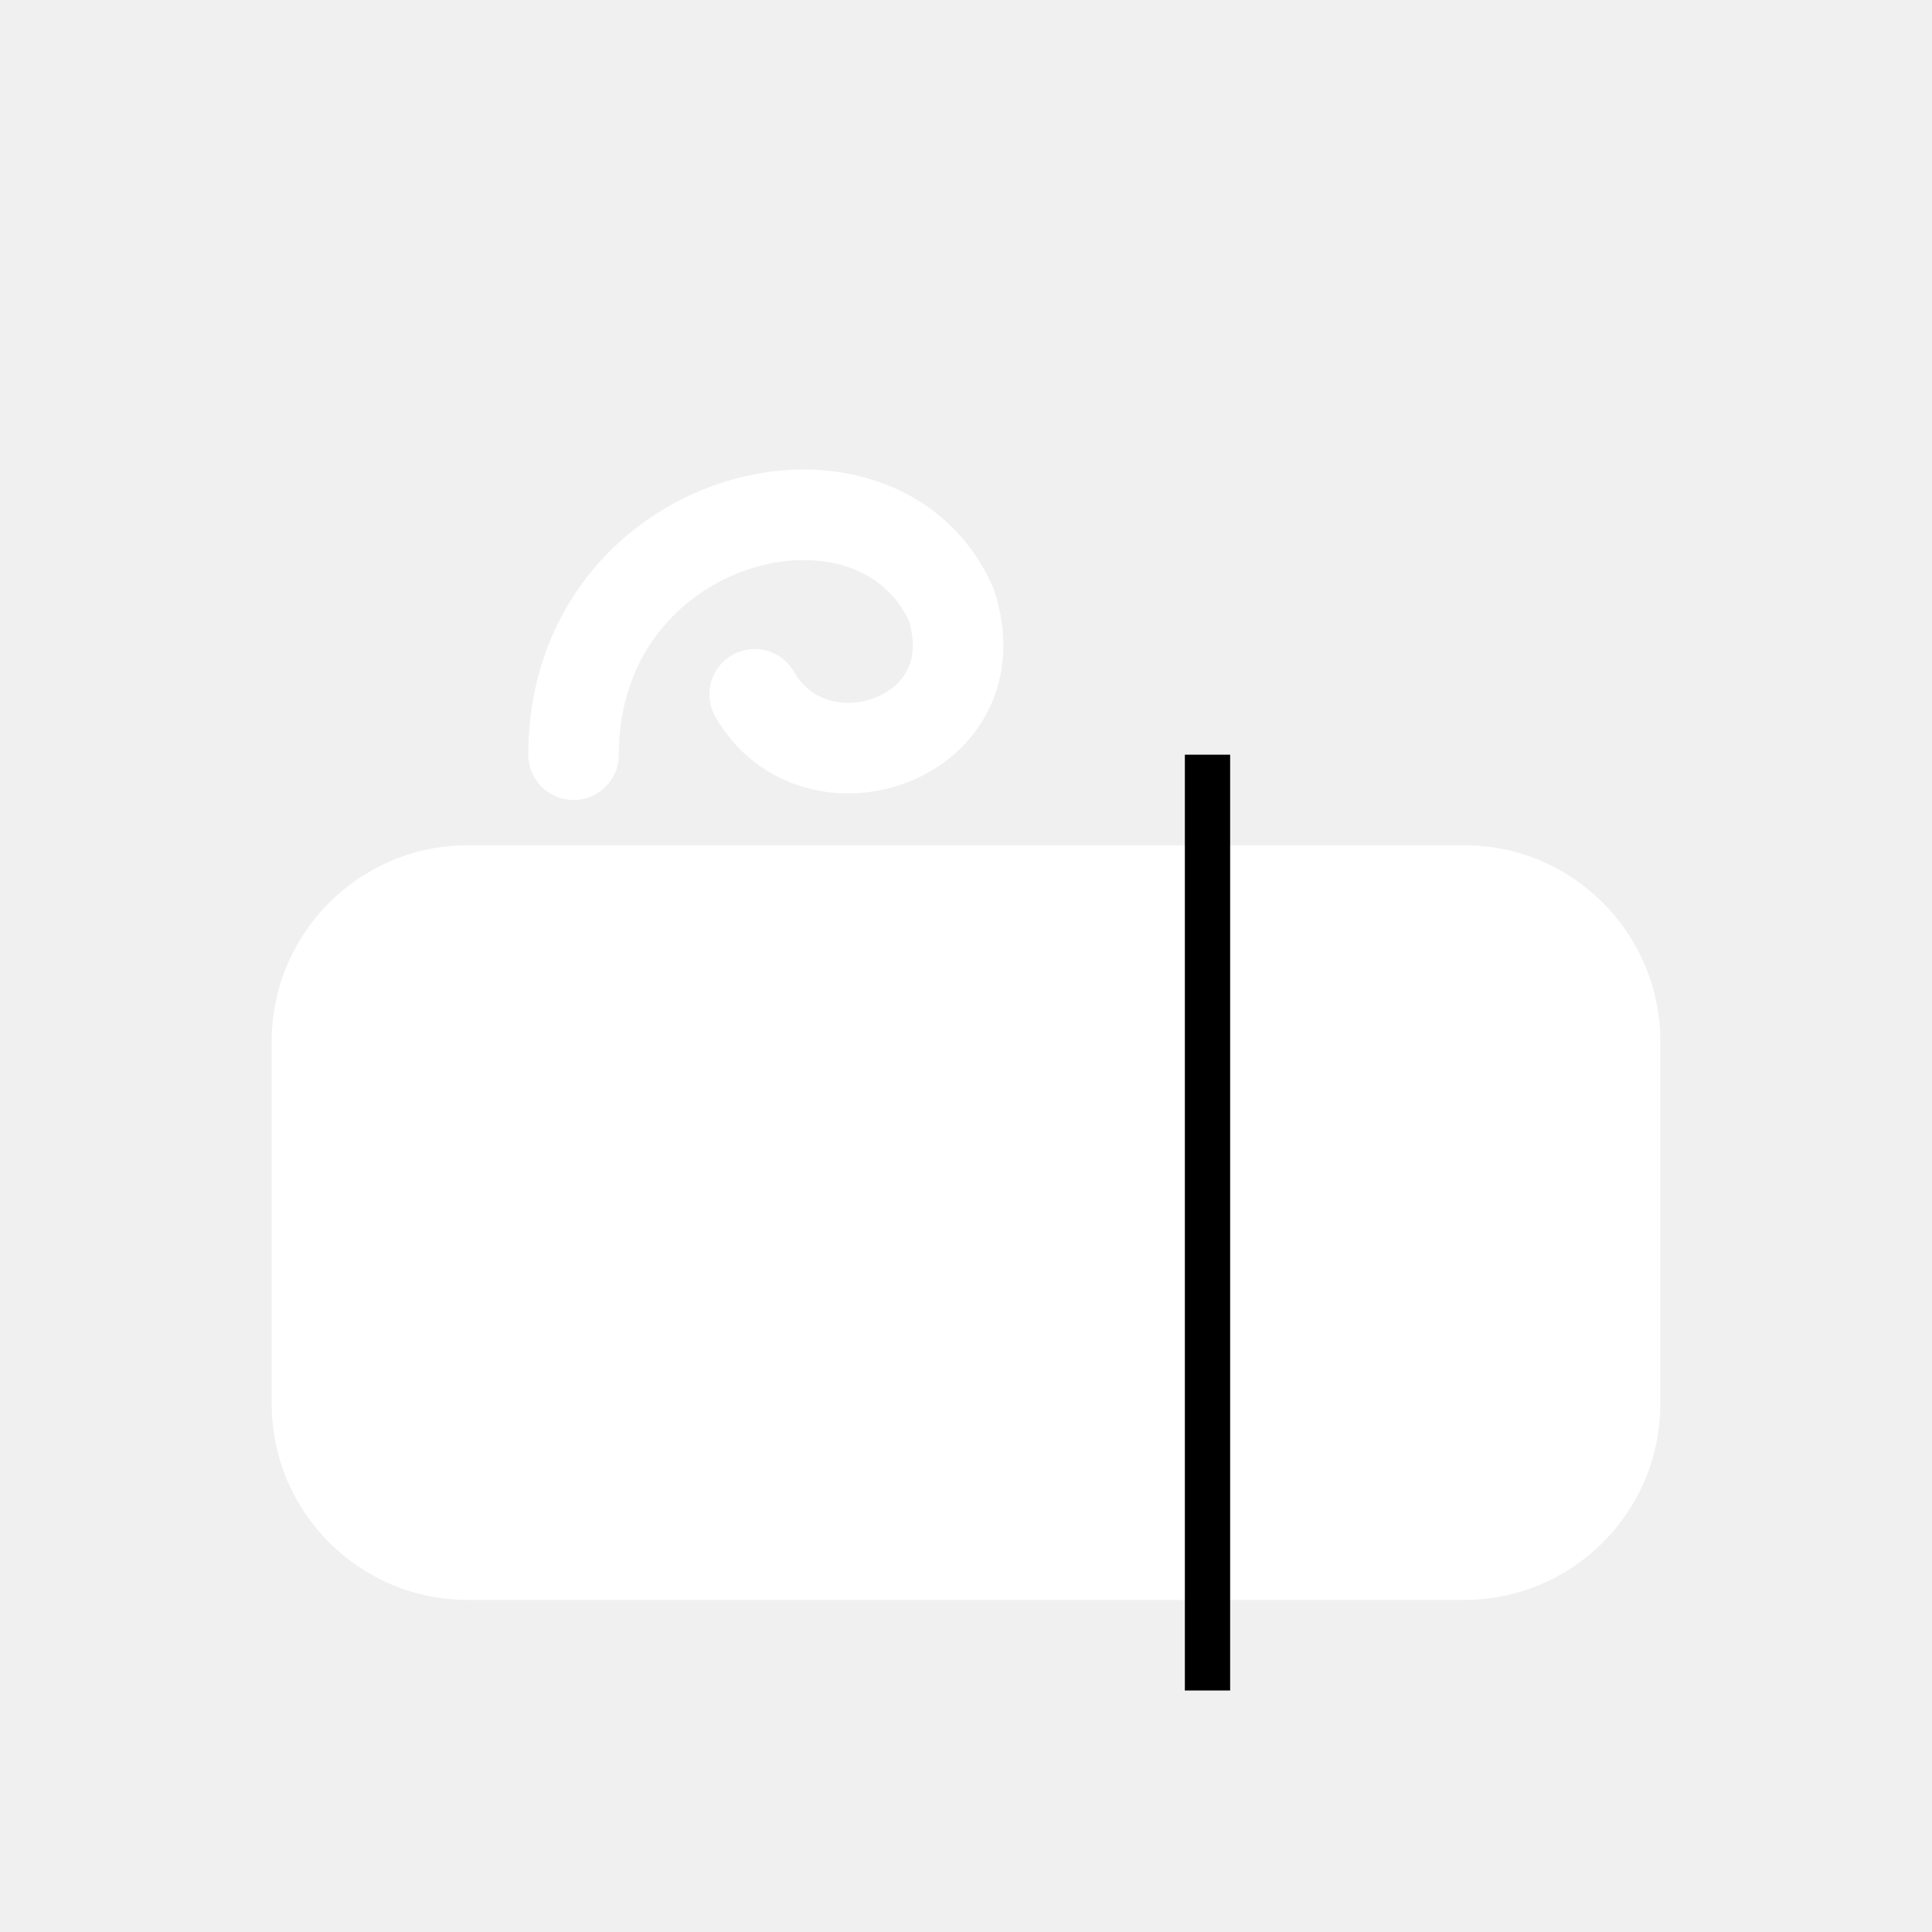
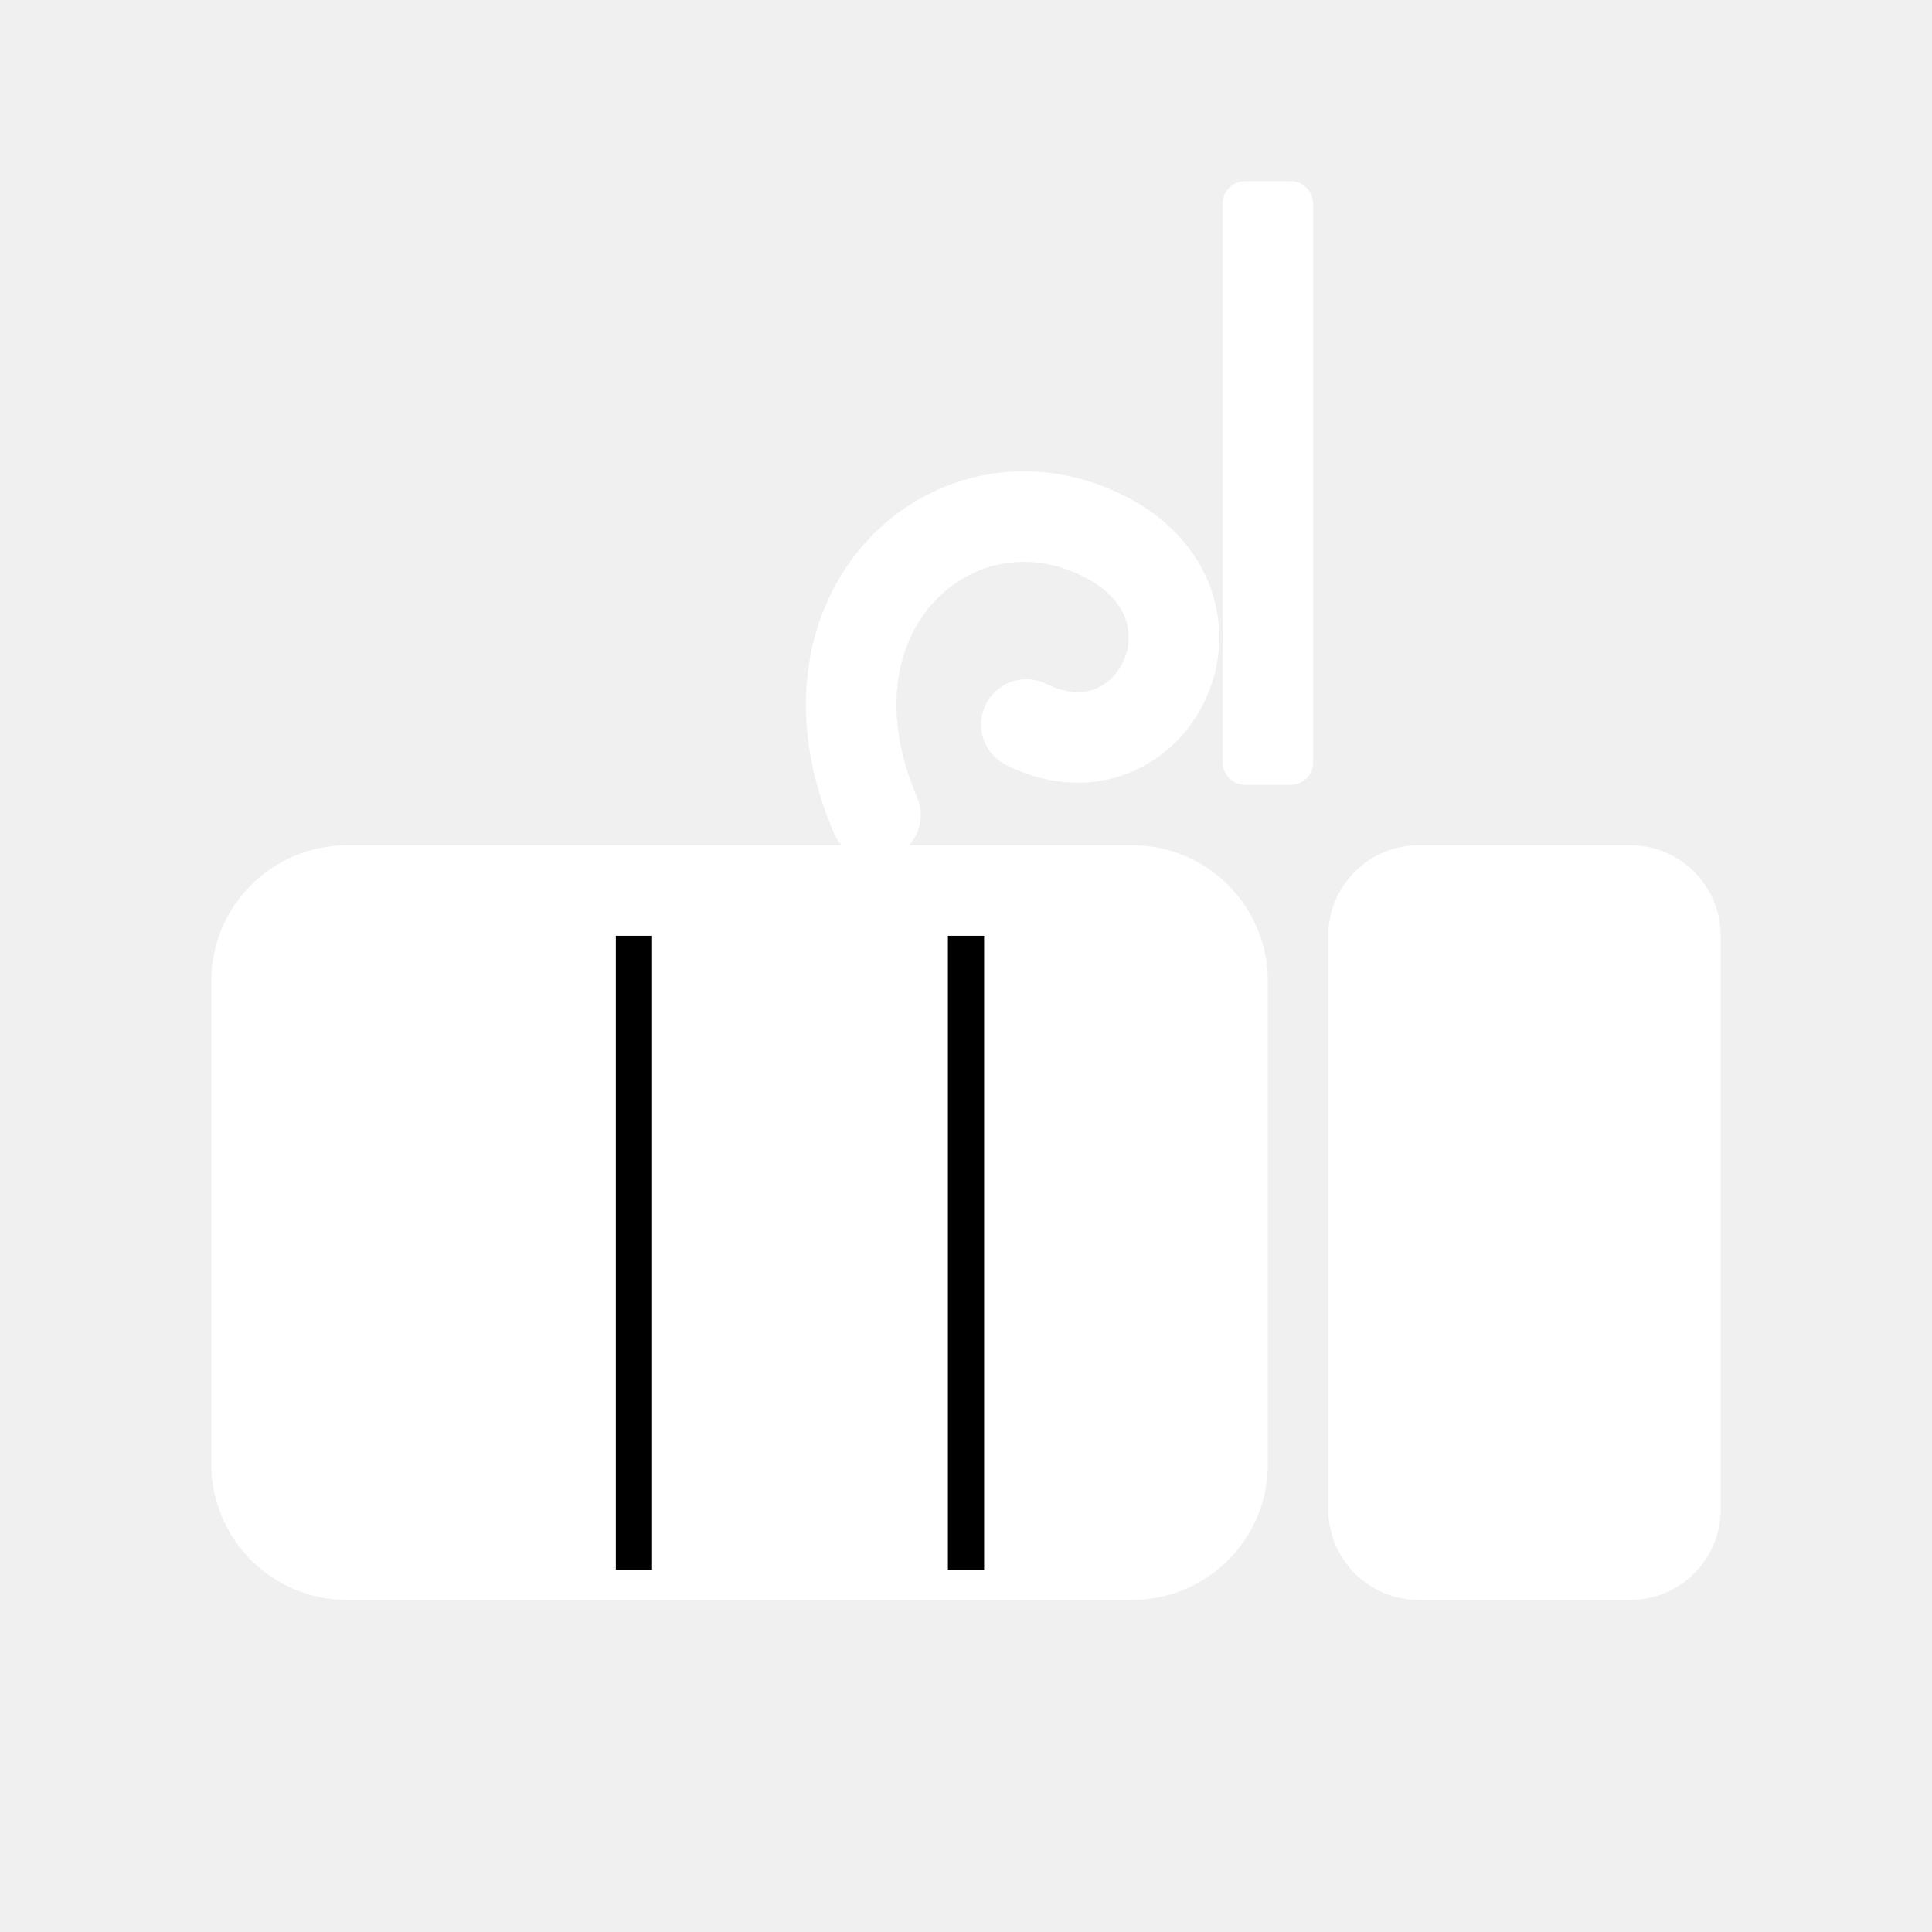
<svg xmlns="http://www.w3.org/2000/svg" viewBox="0 0 128 128" width="128" height="128">
-   <rect x="18" y="56" width="92" height="50" rx="13" fill="#fff" />
-   <path d="M38 50C38 34 58 29 63 40C66 49 54 53 50 46" fill="none" stroke="#fff" stroke-width="6" stroke-linecap="round" />
-   <path d="M80 50V112" stroke="#000" stroke-width="3" />
+   <rect x="14" y="56" width="70" height="50" rx="9" fill="#fff" />
+   <rect x="88" y="56" width="26" height="50" rx="6" fill="#fff" />
+   <path d="M42 62V104M64 62V104" stroke="#000" stroke-width="2.4" />
+   <path d="M58 54C52 40 64 30 74 36C82 41 76 52 68 48" fill="none" stroke="#fff" stroke-width="6" stroke-linecap="round" />
+   <rect x="81" y="12" width="6" height="40" rx="1.5" fill="#fff" />
</svg>
